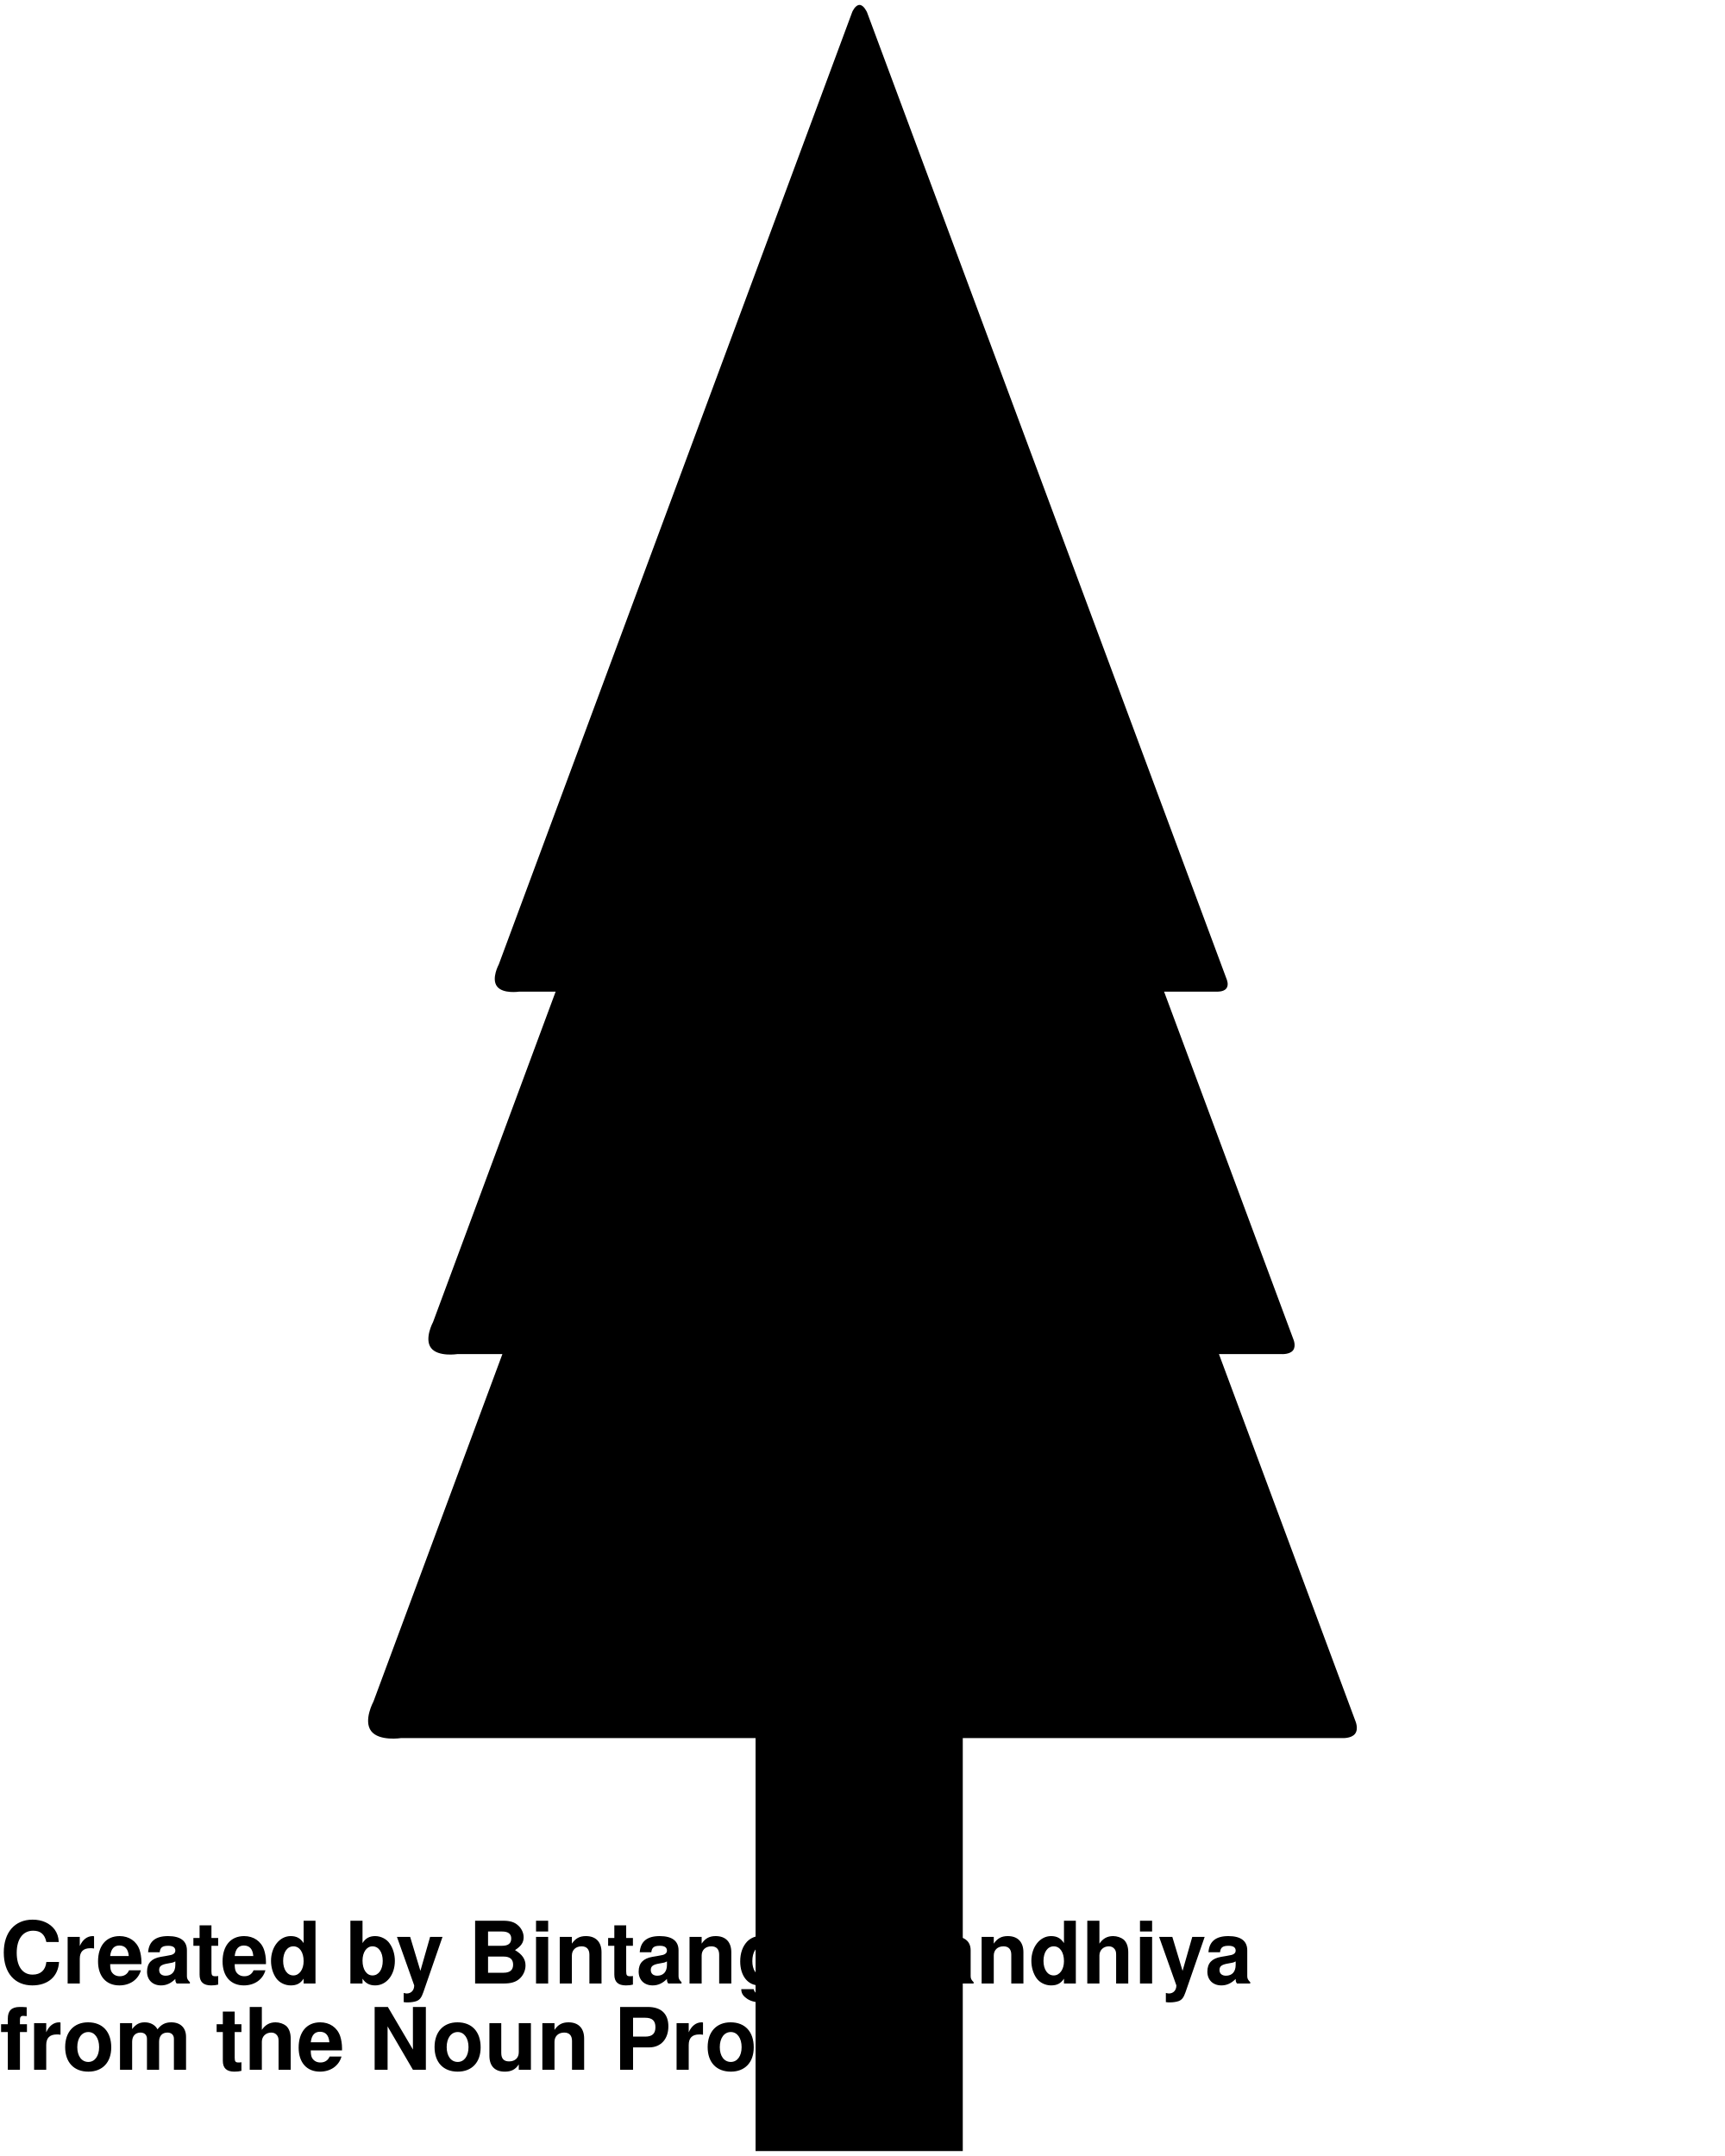
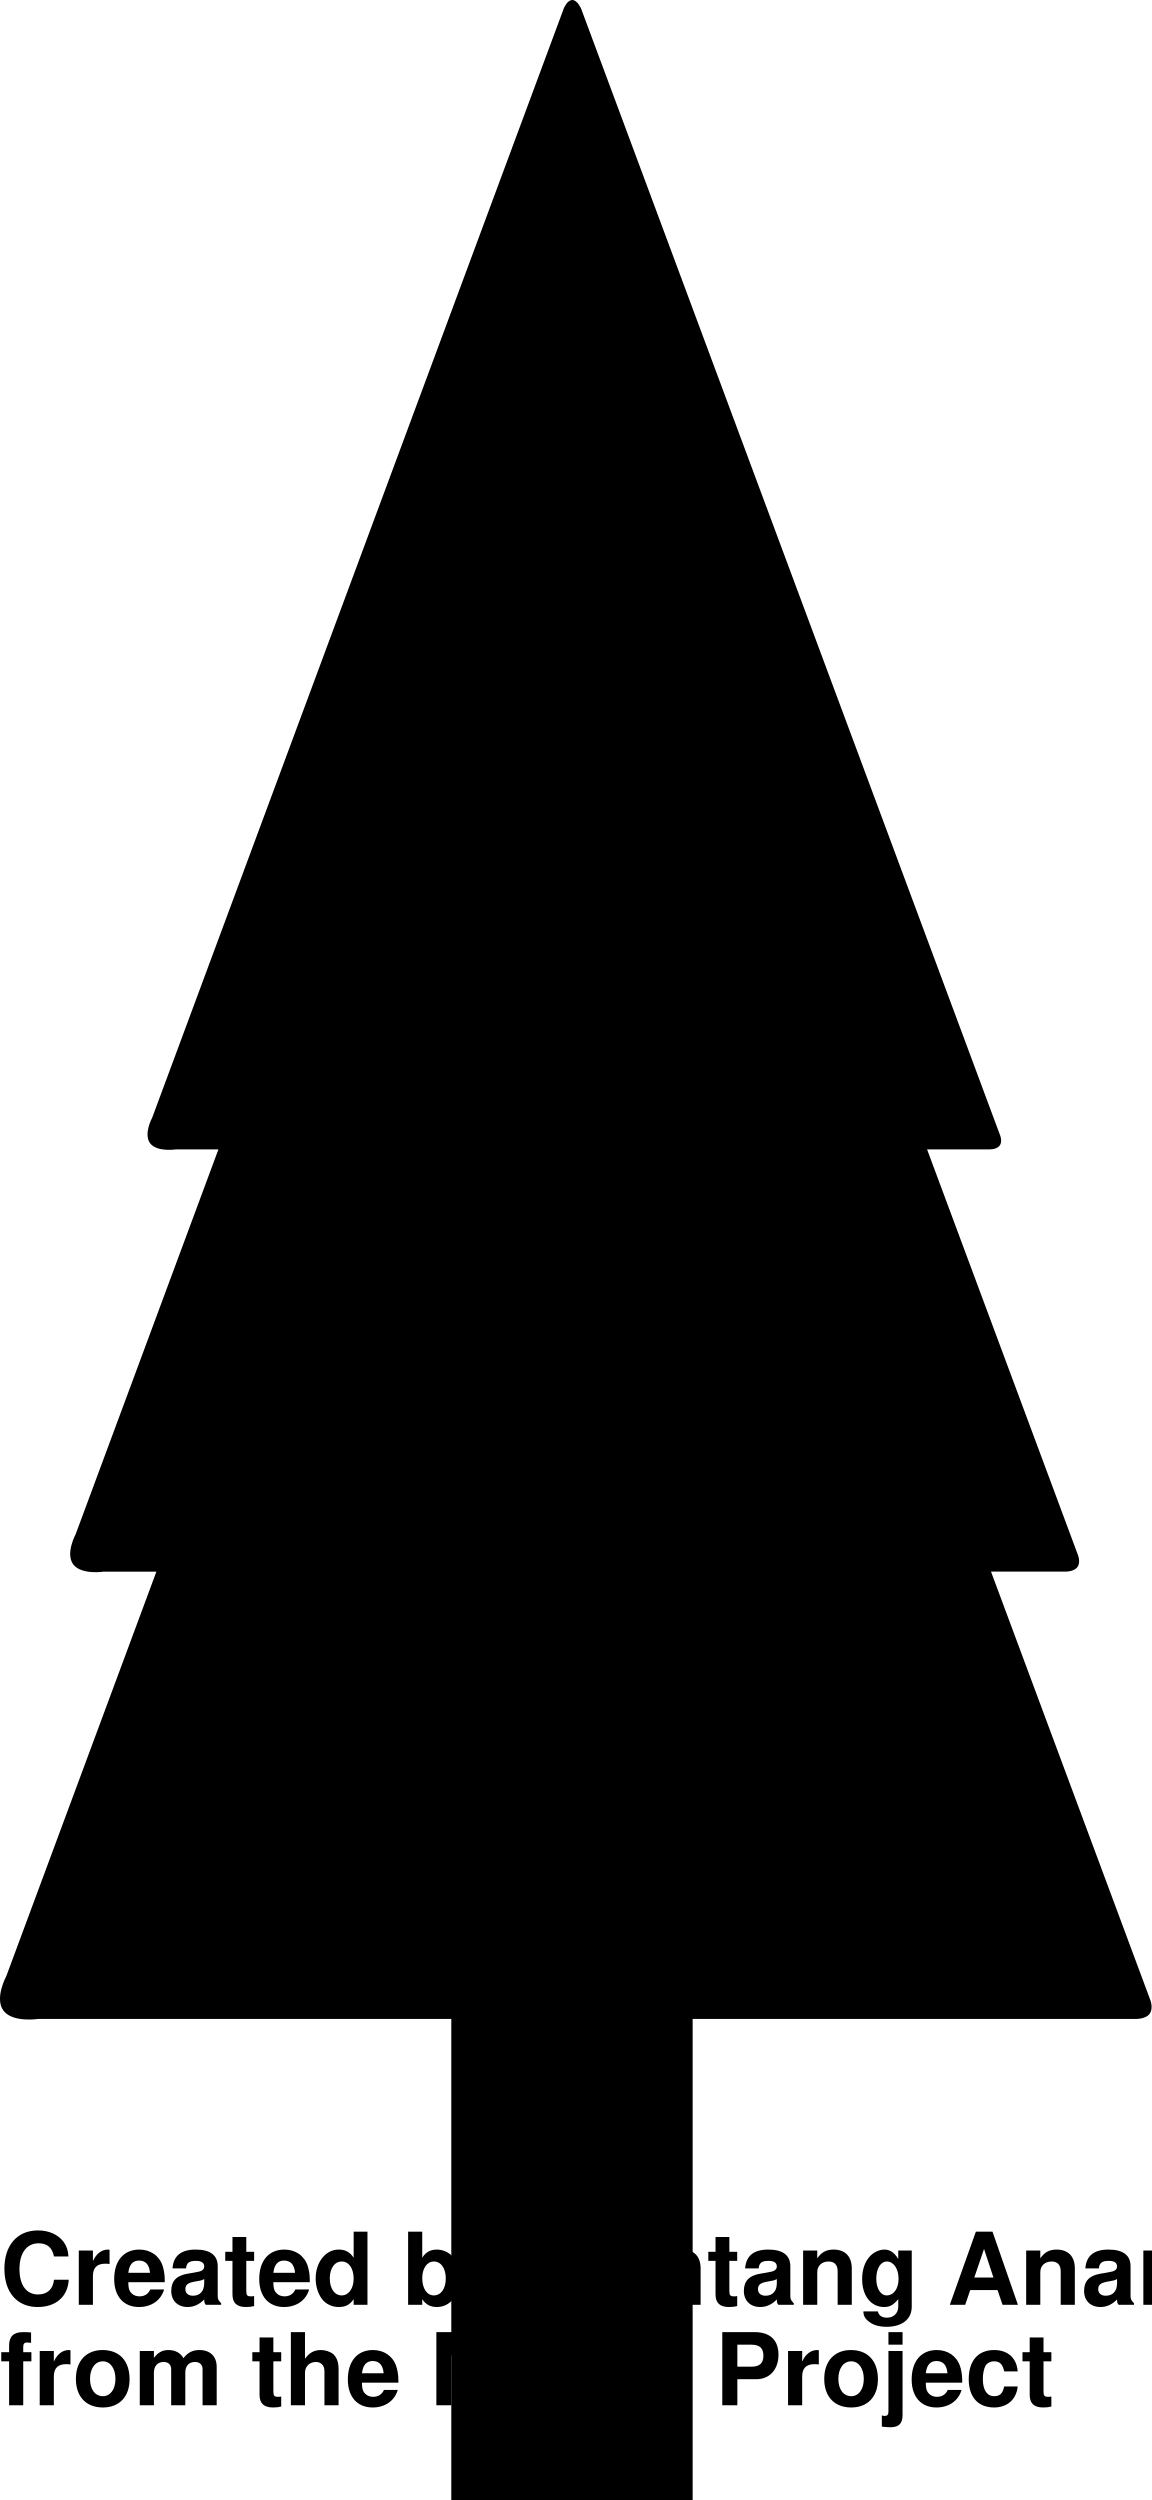
- <svg xmlns="http://www.w3.org/2000/svg" id="svg3711" viewBox="0 0 100 125" y="0px" x="0px" version="1.1">
+ <svg xmlns="http://www.w3.org/2000/svg" height="124.429" width="57.318" version="1.1" x="0px" y="0px" viewBox="0 0 57.318 124.429" id="svg3711">
  <defs id="defs3715" />
-   <path id="path3699" d="m 49.826,0.286 c -0.25,0 -0.419,0.403 -0.419,0.403 L 28.914,55.917 c 0,0 -0.446,0.821 -0.1,1.274 0.342,0.448 1.284,0.302 1.284,0.302 h 2.113 l -7.105,19.152 c 0,0 -0.526,0.972 -0.117,1.507 0.405,0.529 1.518,0.356 1.518,0.356 h 2.617 l -7.473,20.139 c 0,0 -0.601,1.106 -0.134,1.717 0.462,0.604 1.734,0.406 1.734,0.406 h 20.55 v 23.944 h 12.012 v -23.944 h 21.989 c 0,0 0.534,0.036 0.752,-0.249 0.218,-0.285 0.023,-0.732 0.023,-0.732 L 70.664,78.508 h 3.634 c 0,0 0.47,0.03 0.661,-0.22 0.191,-0.25 0.02,-0.639 0.02,-0.639 L 67.483,57.493 h 3.053 c 0,0 0.397,0.026 0.558,-0.186 0.162,-0.211 0.014,-0.541 0.014,-0.541 L 50.262,0.71 c 0,0 -0.185,-0.425 -0.436,-0.425 z" style="stroke-width:1.407" />
-   <text id="text3707" font-family="'Helvetica Neue', Helvetica, Arial-Unicode, Arial, Sans-serif" font-weight="bold" font-size="5px" fill="#000000" y="115" x="0">Created by Bintang Anandhiya</text>
-   <text id="text3709" font-family="'Helvetica Neue', Helvetica, Arial-Unicode, Arial, Sans-serif" font-weight="bold" font-size="5px" fill="#000000" y="120" x="0">from the Noun Project</text>
+   <path style="stroke-width:1.407" d="M 28.486,0 C 28.235,0 28.067,0.403 28.067,0.403 L 7.574,55.631 c 0,0 -0.446,0.821 -0.1,1.274 0.342,0.448 1.284,0.302 1.284,0.302 H 10.871 L 3.766,76.36 c 0,0 -0.526,0.972 -0.117,1.507 0.405,0.529 1.518,0.356 1.518,0.356 h 2.617 L 0.311,98.362 c 0,0 -0.601,1.106 -0.134,1.717 0.462,0.604 1.734,0.406 1.734,0.406 H 22.462 v 23.944 h 12.012 v -23.944 h 21.989 c 0,0 0.534,0.036 0.752,-0.249 0.218,-0.285 0.023,-0.732 0.023,-0.732 L 49.324,78.222 h 3.634 c 0,0 0.47,0.03 0.661,-0.22 0.191,-0.25 0.02,-0.639 0.02,-0.639 L 46.142,57.207 h 3.053 c 0,0 0.397,0.026 0.558,-0.186 0.162,-0.211 0.014,-0.541 0.014,-0.541 L 28.921,0.425 c 0,0 -0.185,-0.425 -0.436,-0.425 z" id="path3699" />
+   <text style="font-weight:bold;font-size:5px;font-family:'Helvetica Neue', Helvetica, Arial-Unicode, Arial, Sans-serif;fill:#000000" x="-1.7731595e-009" y="114.714" font-size="5px" font-weight="bold" id="text3707">Created by Bintang Anandhiya</text>
+   <text style="font-weight:bold;font-size:5px;font-family:'Helvetica Neue', Helvetica, Arial-Unicode, Arial, Sans-serif;fill:#000000" x="-1.7731595e-009" y="119.714" font-size="5px" font-weight="bold" id="text3709">from the Noun Project</text>
</svg>
